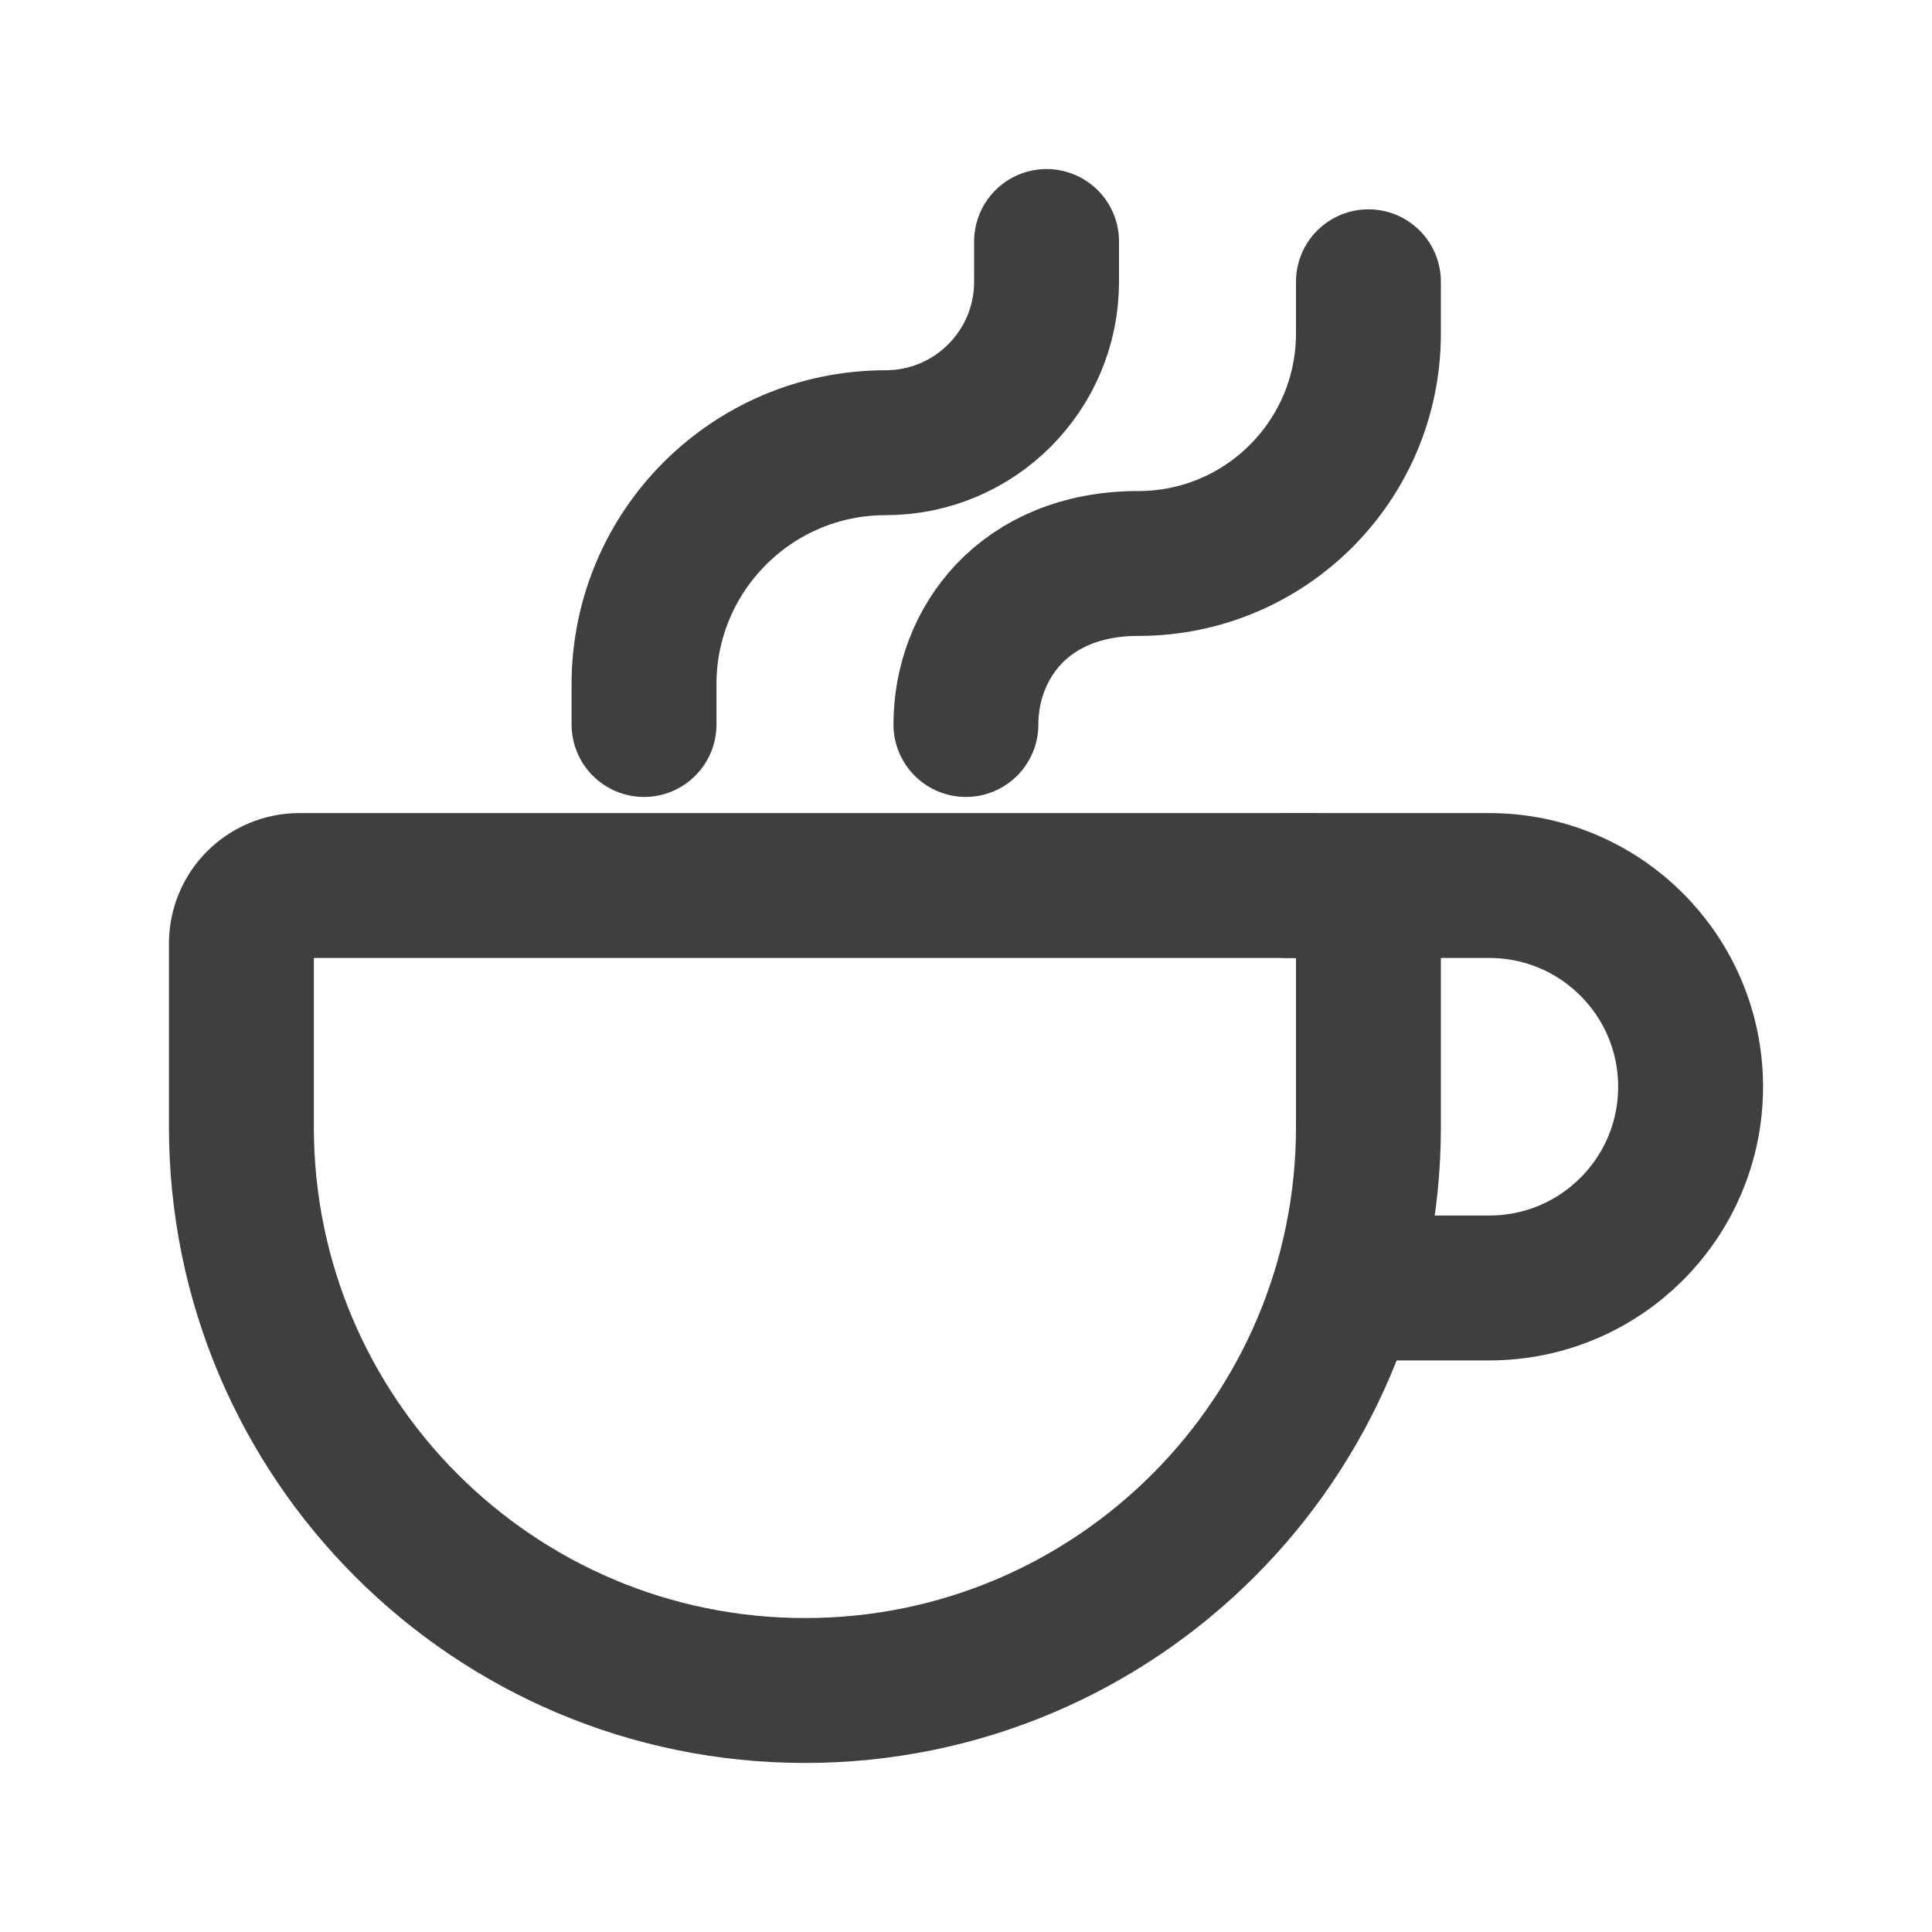
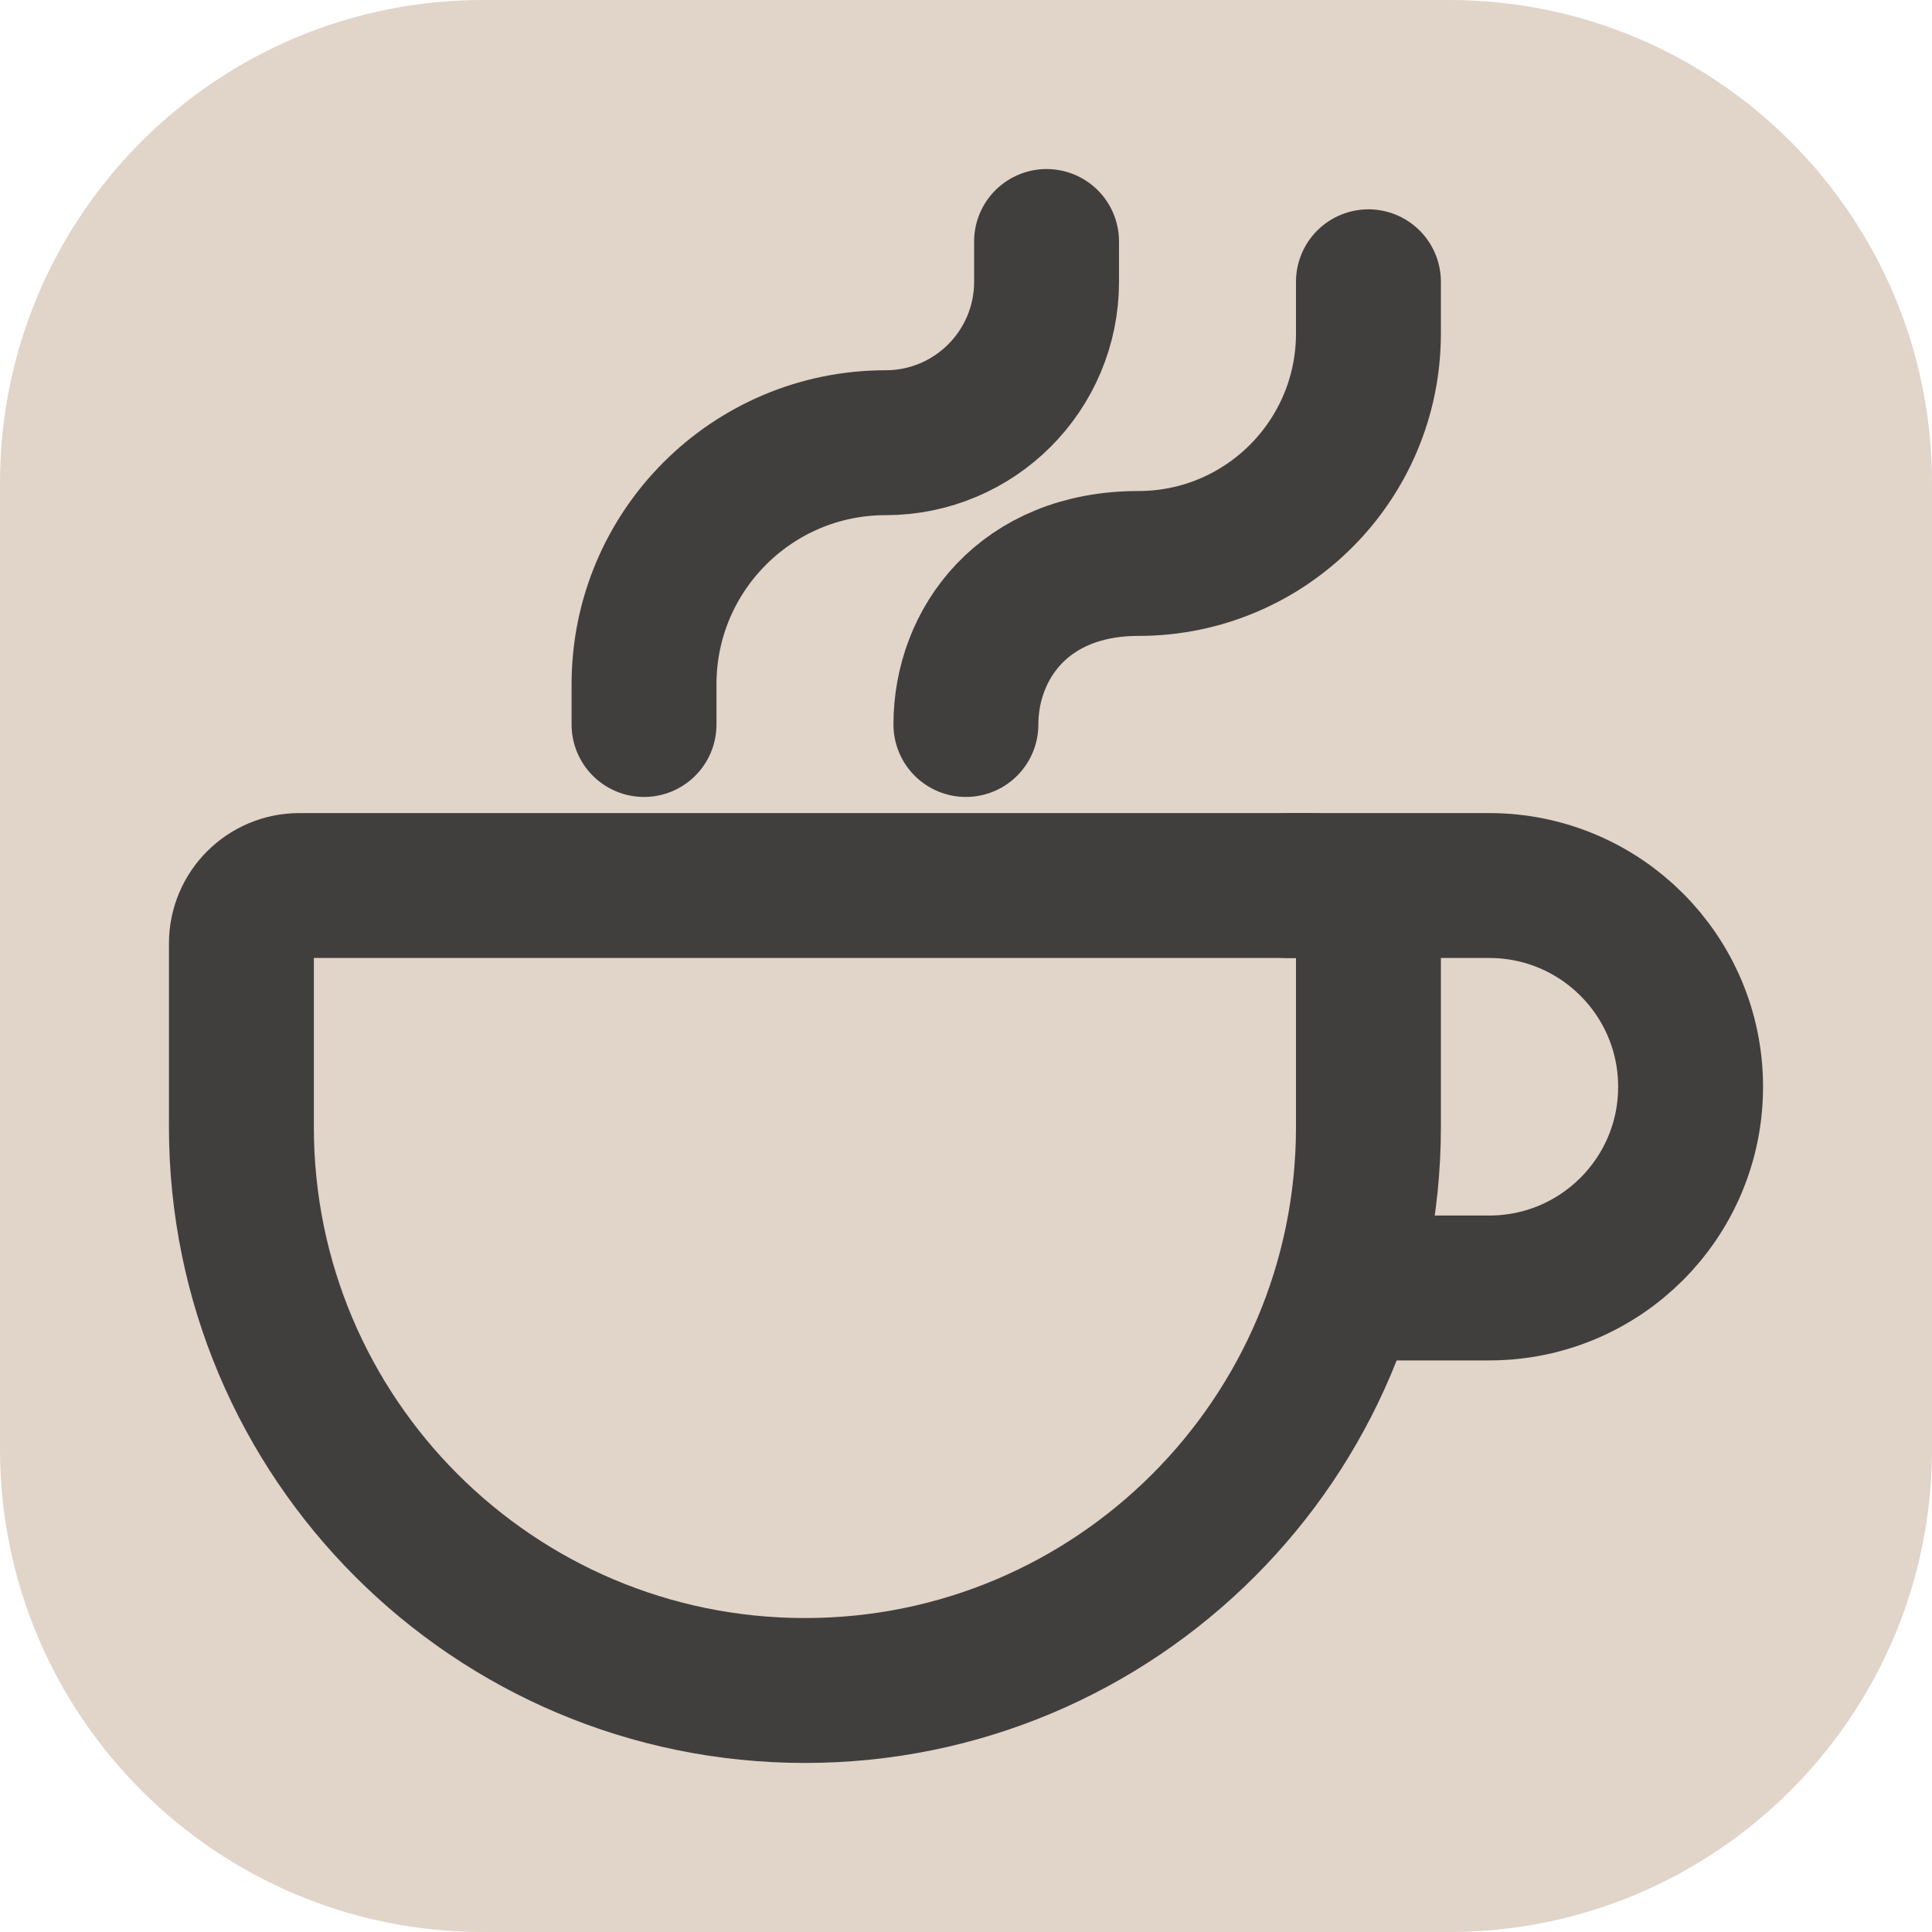
<svg xmlns="http://www.w3.org/2000/svg" width="20" height="20" viewBox="0 0 20 20" fill="none">
+   <rect width="20" height="20" rx="5" fill="#E1D4C9" />
  <path d="M14.166 9.767V11.667C14.166 14.888 11.554 17.5 8.333 17.5C5.111 17.5 2.499 14.888 2.499 11.667V9.767C2.499 9.435 2.768 9.167 3.099 9.167H13.566C13.897 9.167 14.166 9.435 14.166 9.767Z" stroke="#403F3D" stroke-width="1.5" stroke-linecap="round" stroke-linejoin="round" />
  <path d="M9.999 7.5C9.999 6.667 10.595 5.833 11.785 5.833V5.833C13.1 5.833 14.166 4.767 14.166 3.452V2.917" stroke="#403F3D" stroke-width="1.5" stroke-linecap="round" stroke-linejoin="round" />
  <path d="M6.667 7.5V7.083C6.667 5.703 7.787 4.583 9.167 4.583V4.583C10.088 4.583 10.834 3.837 10.834 2.917V2.5" stroke="#403F3D" stroke-width="1.5" stroke-linecap="round" stroke-linejoin="round" />
-   <path d="M13.334 9.167H15.417C16.568 9.167 17.501 10.099 17.501 11.25C17.501 12.401 16.568 13.333 15.417 13.333H14.167" stroke="#403F3D" stroke-width="1.5" stroke-linecap="round" stroke-linejoin="round" />
+   <path d="M13.334 9.167H15.417C16.568 9.167 17.501 10.1 17.501 11.25C17.501 12.401 16.568 13.333 15.417 13.333H14.167" stroke="#403F3D" stroke-width="1.5" stroke-linecap="round" stroke-linejoin="round" />
</svg>
